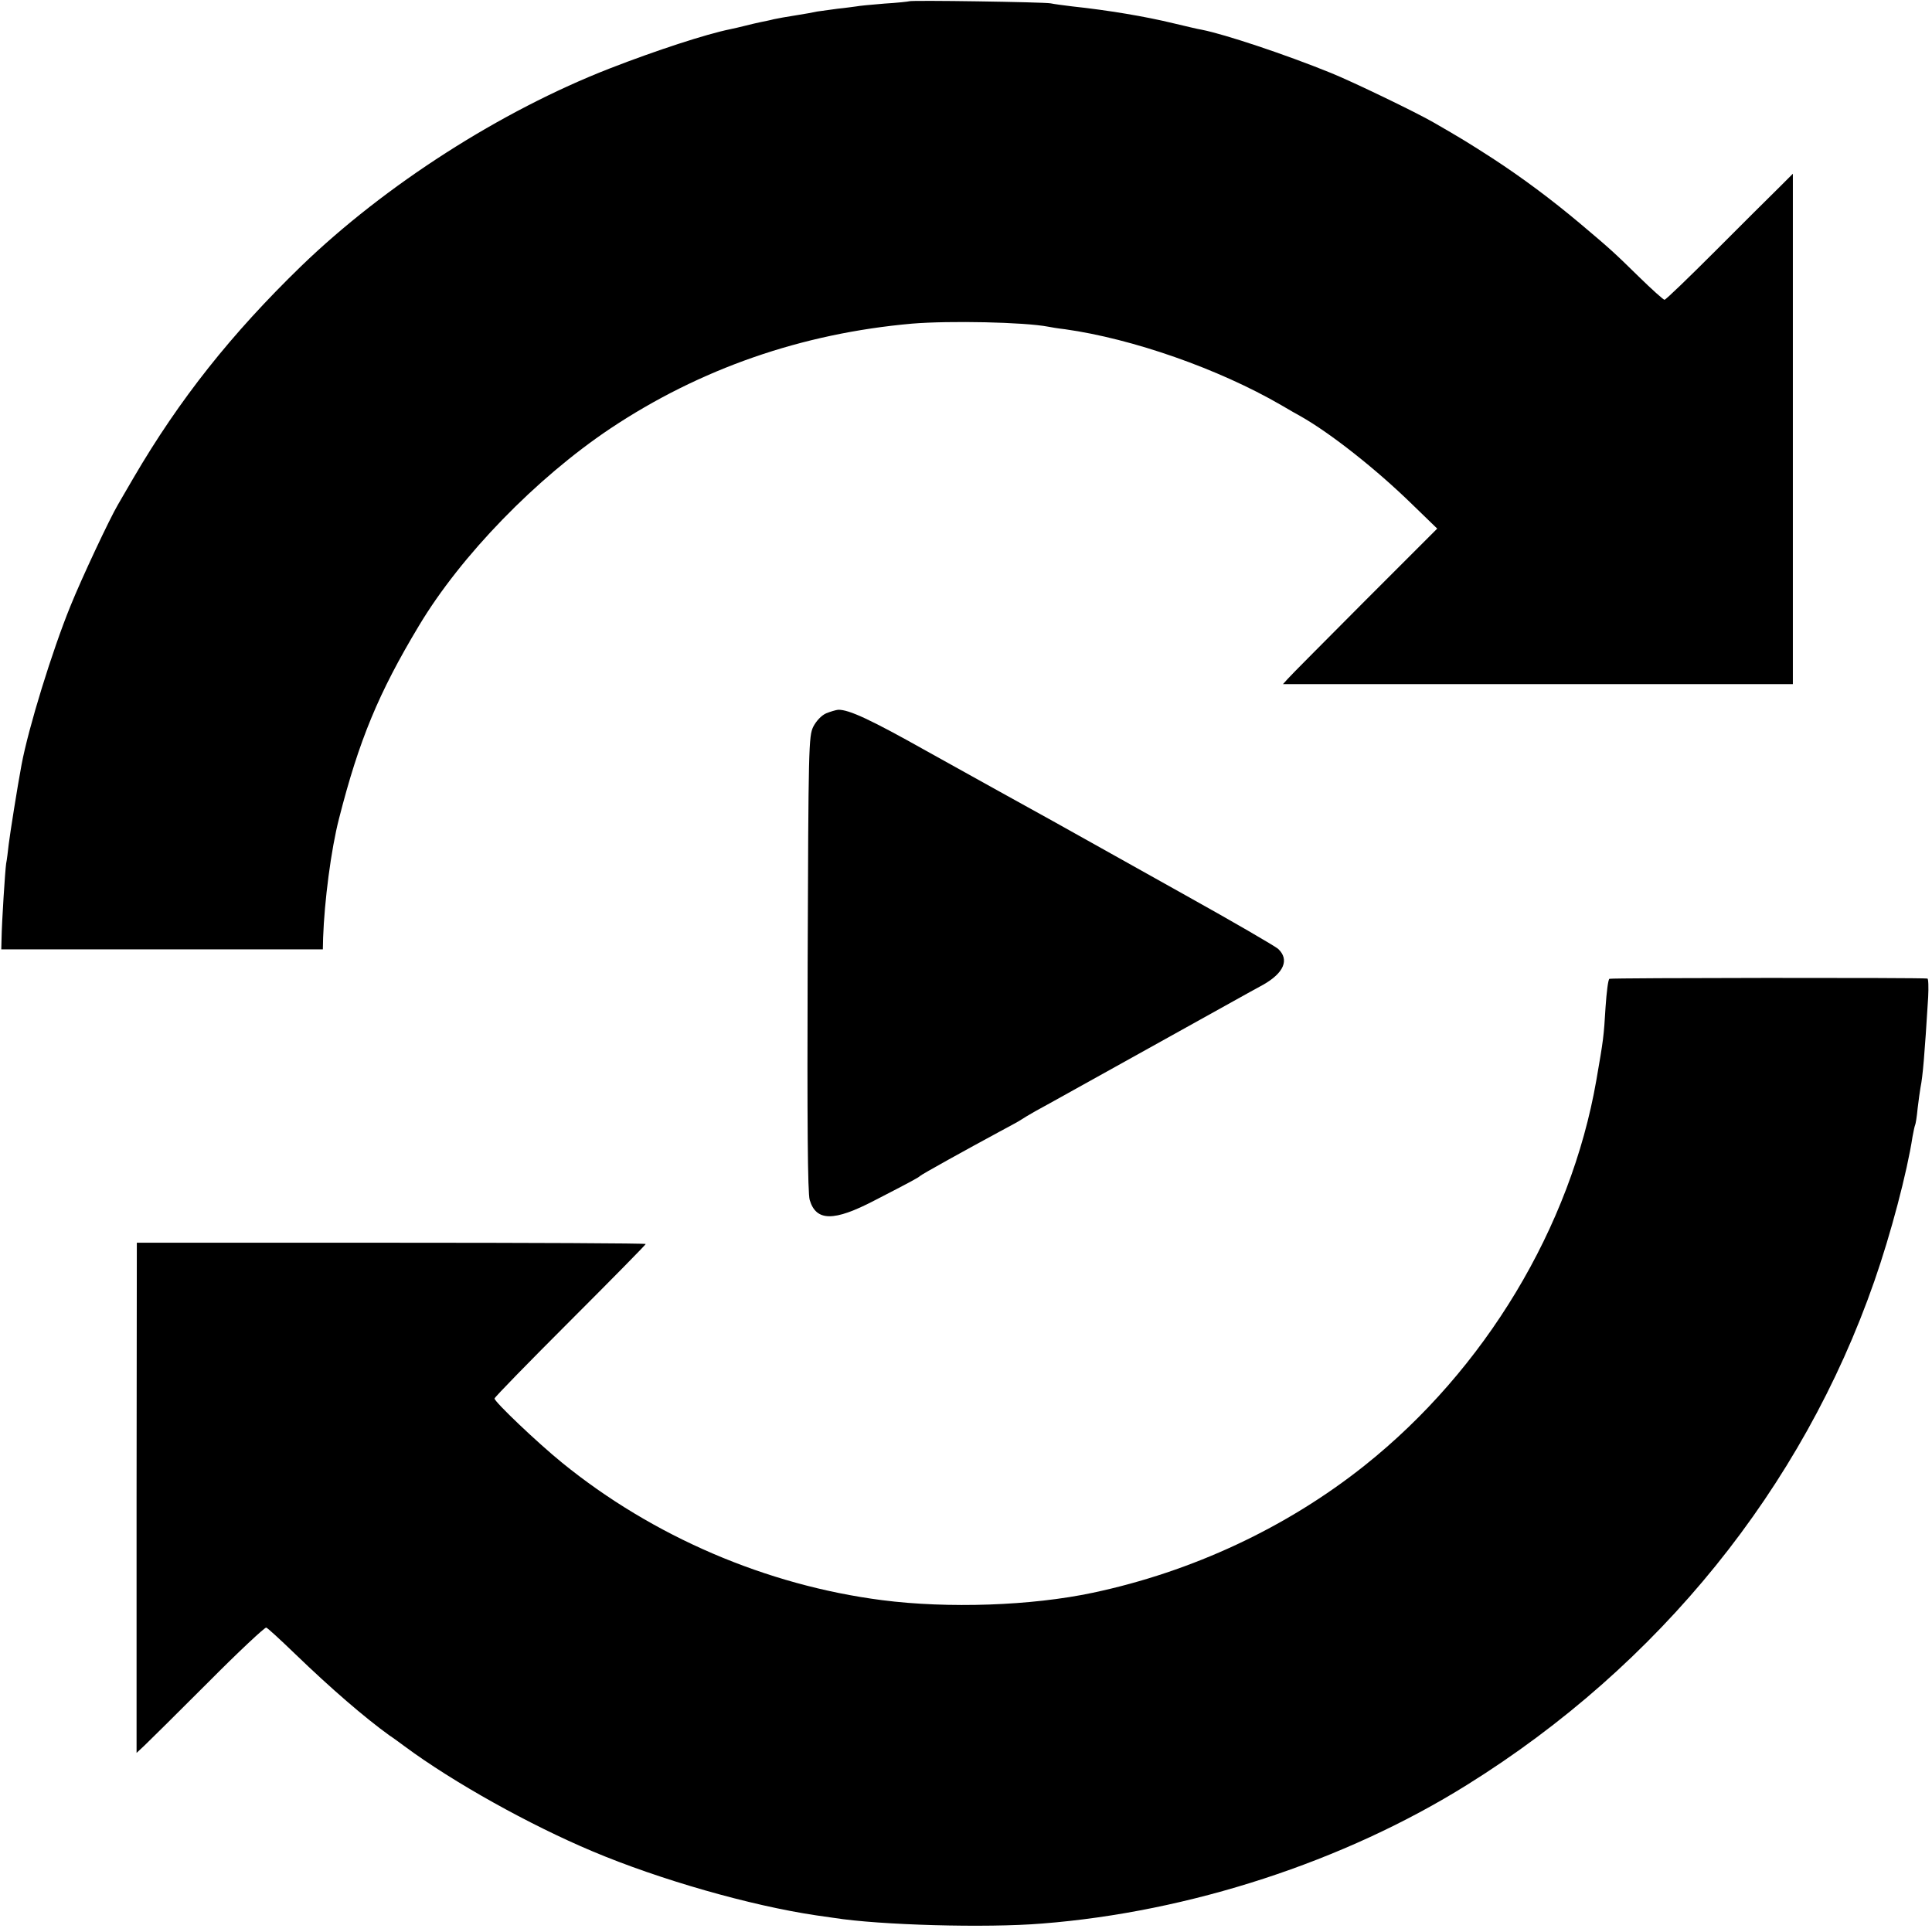
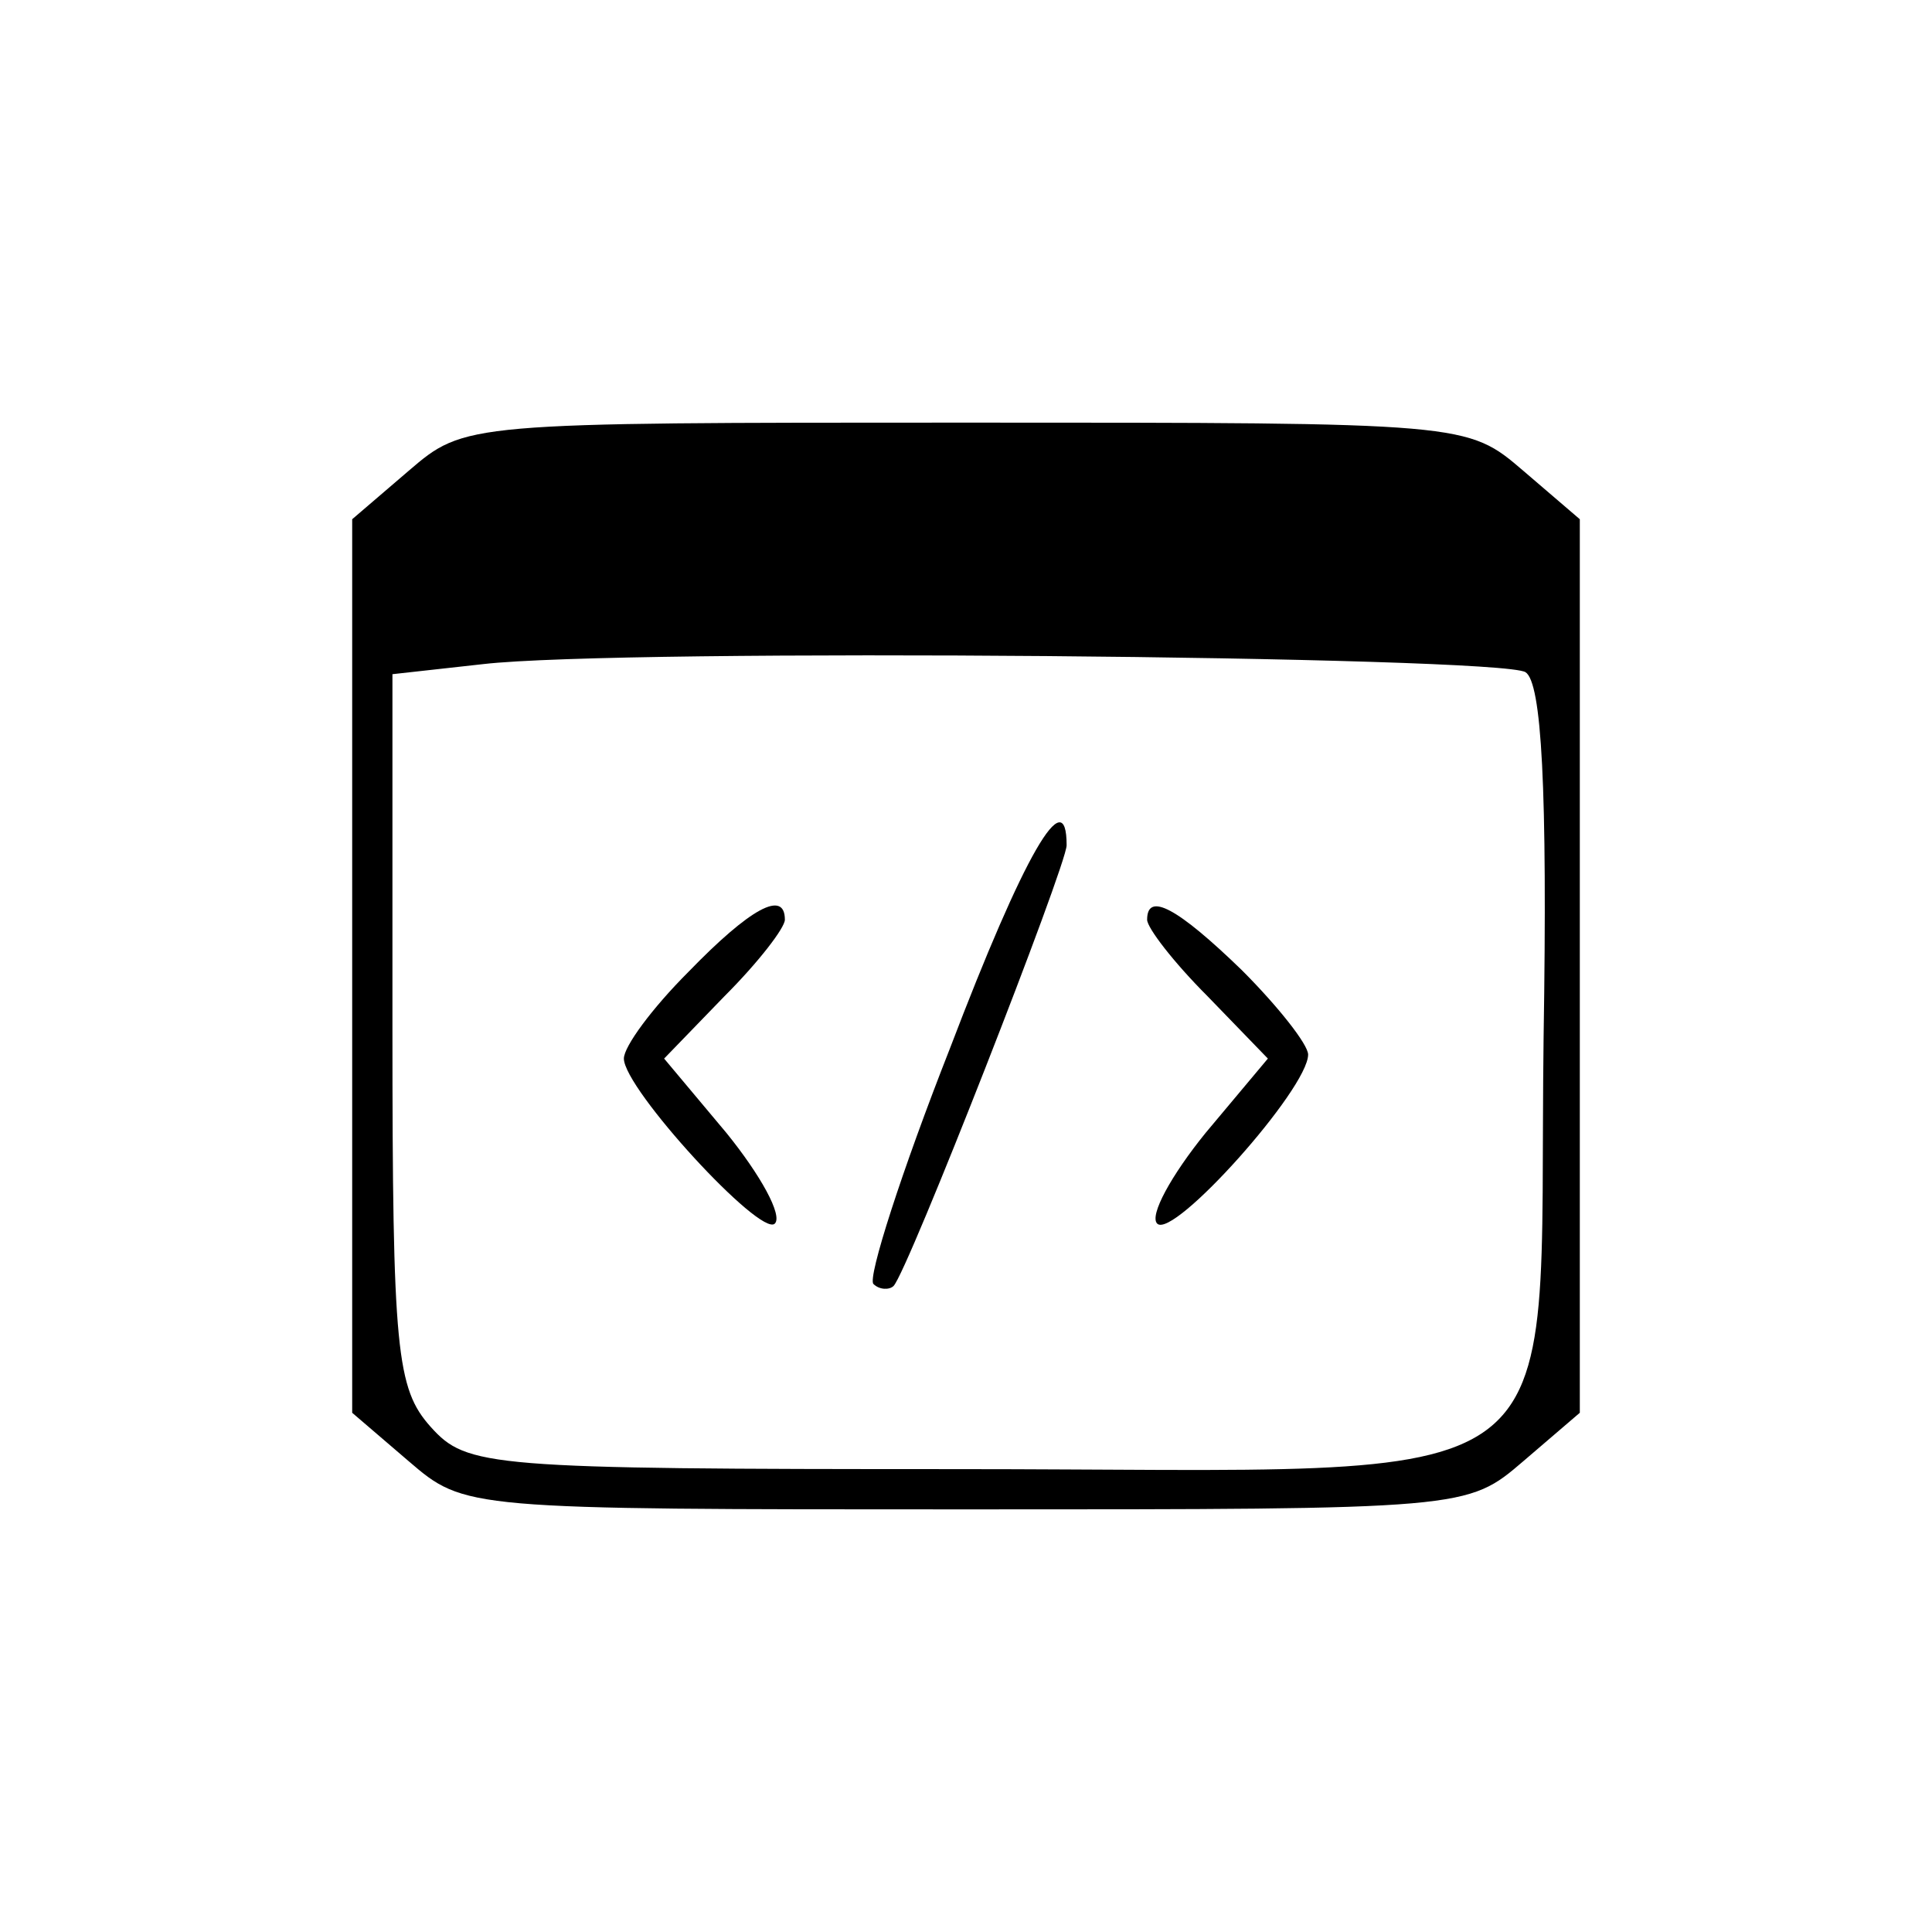
- <svg xmlns="http://www.w3.org/2000/svg" version="1.0" width="754pt" height="754pt" viewBox="0 0 754 754" preserveAspectRatio="xMidYMid meet">
-   <g transform="translate(0,754) scale(0.1,-0.1)" fill="#000000" stroke="none">
-     <path d="M3548 7535 c-2 -1 -45 -6 -96 -9 -51 -4 -101 -9 -110 -11 -9 -1 -42 -6 -73 -9 -31 -4 -67 -9 -80 -11 -13 -3 -51 -10 -84 -15 -33 -5 -71 -12 -85 -15 -14 -4 -36 -8 -50 -11 -14 -3 -41 -9 -60 -14 -19 -5 -46 -11 -60 -14 -94 -19 -290 -83 -470 -153 -426 -166 -877 -455 -1205 -772 -271 -263 -474 -518 -654 -826 -29 -49 -56 -97 -61 -105 -32 -54 -141 -286 -185 -395 -71 -174 -164 -475 -191 -620 -16 -85 -45 -269 -50 -310 -3 -27 -7 -61 -10 -75 -4 -27 -17 -228 -18 -295 l-1 -40 628 0 627 0 1 45 c5 143 31 345 62 465 78 306 154 490 312 753 164 274 458 576 746 769 351 234 748 372 1179 410 146 12 437 6 531 -12 9 -2 39 -7 66 -10 263 -37 598 -154 843 -296 30 -18 64 -37 75 -43 117 -66 297 -208 437 -345 l97 -94 -282 -282 c-155 -156 -291 -292 -301 -304 l-19 -21 995 0 995 0 0 996 0 996 -54 -54 c-30 -29 -141 -140 -246 -245 -106 -106 -196 -193 -201 -193 -4 0 -49 40 -100 90 -98 96 -110 107 -231 209 -111 93 -222 176 -340 253 -90 58 -122 78 -230 140 -67 39 -316 159 -400 193 -177 72 -414 151 -505 169 -14 2 -63 14 -110 25 -111 27 -255 51 -395 66 -33 4 -71 9 -85 12 -26 5 -547 13 -552 8z" />
-     <path d="M3224 4756 c-18 -8 -38 -29 -50 -52 -18 -37 -19 -75 -22 -924 -2 -622 0 -896 8 -923 25 -84 94 -85 253 -2 140 72 171 89 177 95 5 6 184 105 310 173 41 22 80 43 85 47 6 4 30 19 55 33 25 13 225 125 445 247 220 122 420 234 445 247 81 46 103 98 58 140 -13 11 -176 106 -363 210 -187 105 -419 234 -515 288 -96 53 -193 107 -215 119 -22 12 -148 82 -279 155 -219 123 -303 162 -345 161 -9 -1 -30 -7 -47 -14z" />
-     <path d="M6281 3720 c-5 -3 -11 -52 -15 -110 -7 -116 -8 -125 -36 -286 -100 -574 -435 -1130 -905 -1504 -304 -242 -673 -414 -1060 -496 -240 -51 -565 -62 -822 -29 -451 58 -895 248 -1250 537 -96 78 -263 237 -263 250 0 5 133 141 295 303 162 162 295 297 295 300 0 3 -447 5 -993 5 l-993 0 -1 -995 0 -996 30 28 c16 15 128 126 248 246 120 121 223 217 228 215 5 -1 56 -48 113 -103 141 -136 271 -248 368 -318 14 -9 41 -29 60 -43 189 -140 487 -306 732 -409 263 -111 617 -212 873 -250 22 -3 54 -8 70 -10 176 -28 593 -40 812 -22 575 45 1179 242 1658 541 750 467 1309 1159 1590 1966 64 183 128 426 149 564 4 21 8 41 10 45 2 3 7 33 10 66 4 33 9 69 11 80 9 44 16 125 30 353 2 39 1 73 -3 73 -23 4 -1235 3 -1241 -1z" />
+ <svg xmlns="http://www.w3.org/2000/svg" version="1.0" width="96pt" height="96pt" viewBox="0 0 96 96" preserveAspectRatio="xMidYMid meet">
+   <g transform="translate(0,96) scale(0.1,-0.1)" fill="#000000" stroke="none">
+     <path d="M203 726 l-28 -24 0 -222 0 -222 28 -24 c28 -24 28 -24 277 -24 249 0 249 0 277 24 l28 24 0 222 0 222 -28 24 c-28 24 -28 24 -277 24 -249 0 -249 0 -277 -24z m555 -100 c8 -5 11 -57 9 -182 -3 -234 24 -214 -292 -214 -233 0 -243 1 -261 21 -17 19 -19 38 -19 198 l0 176 45 5 c69 8 505 4 518 -4z" />
+     <path d="M472 439 c-24 -61 -41 -114 -38 -117 3 -3 8 -3 10 -1 7 7 86 209 86 219 0 32 -21 -4 -58 -101z" />
+     <path d="M342 477 c-18 -18 -32 -37 -32 -43 0 -15 68 -89 75 -82 4 4 -7 24 -24 45 l-31 37 30 31 c17 17 30 34 30 38 0 15 -17 6 -48 -26z" />
+     <path d="M570 503 c0 -4 13 -21 30 -38 l30 -31 -31 -37 c-17 -21 -28 -41 -24 -45 8 -8 75 67 75 84 0 5 -15 24 -33 42 -32 31 -47 39 -47 25z" />
  </g>
</svg>
